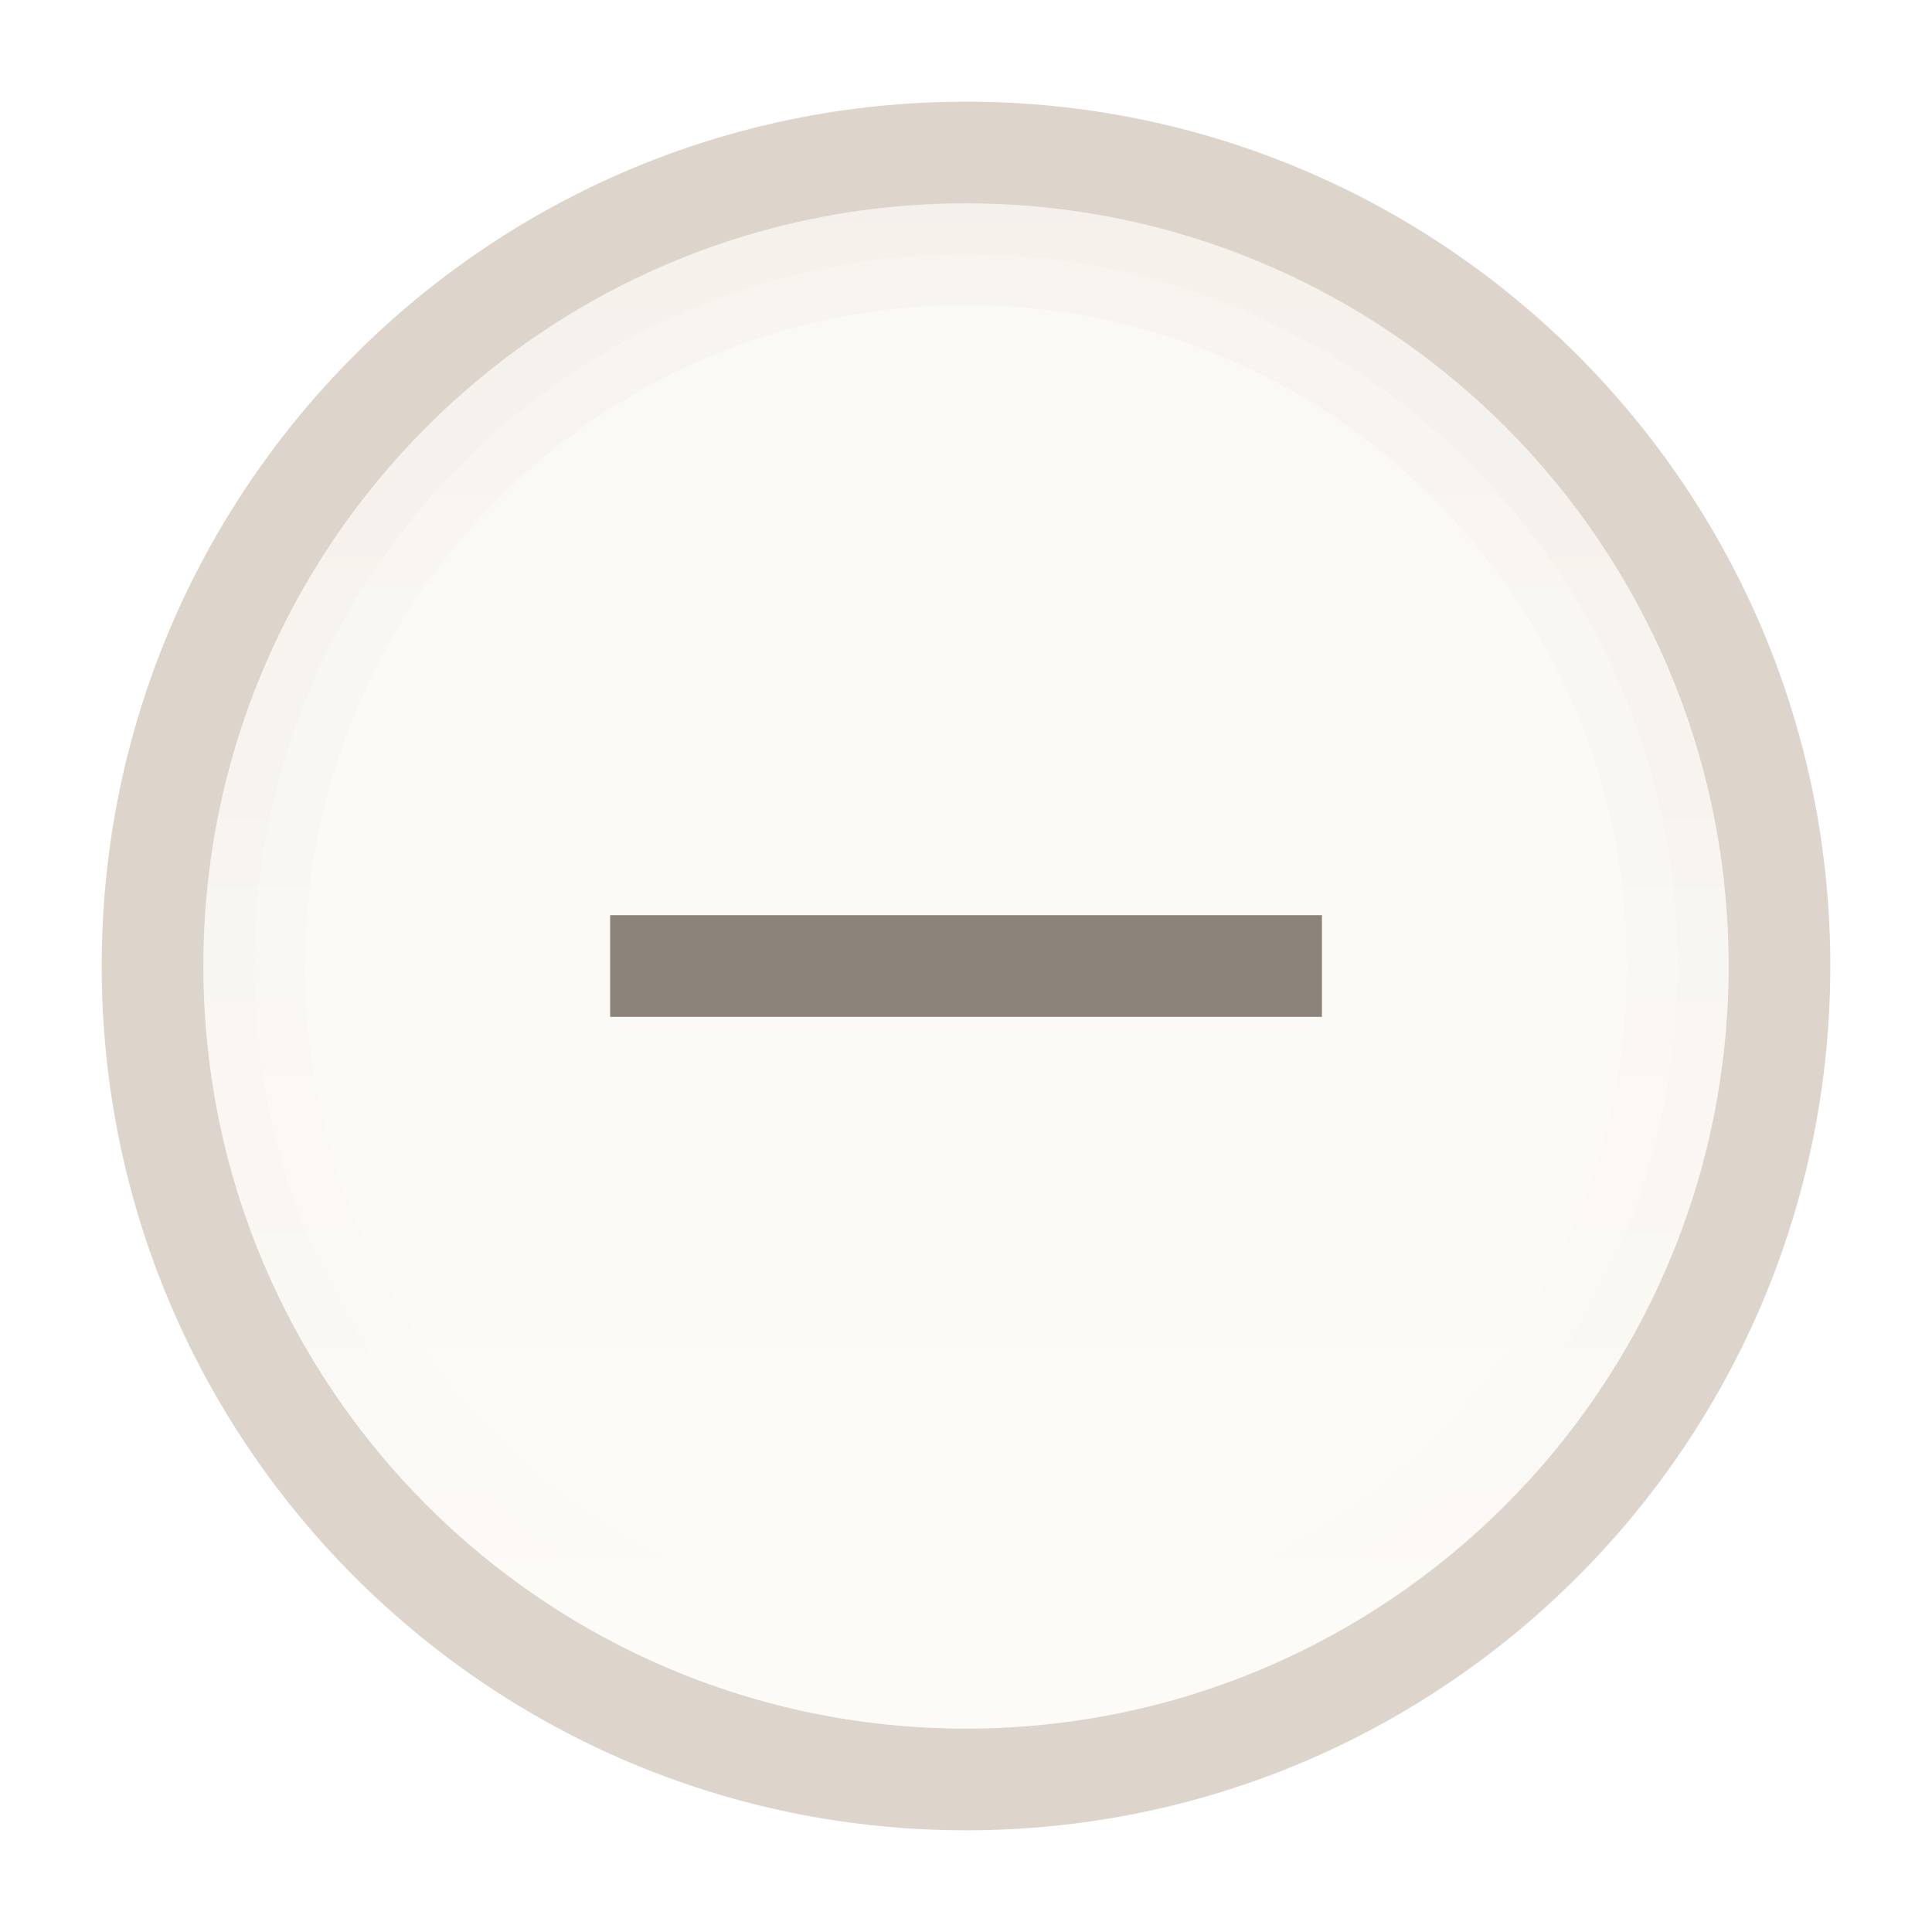
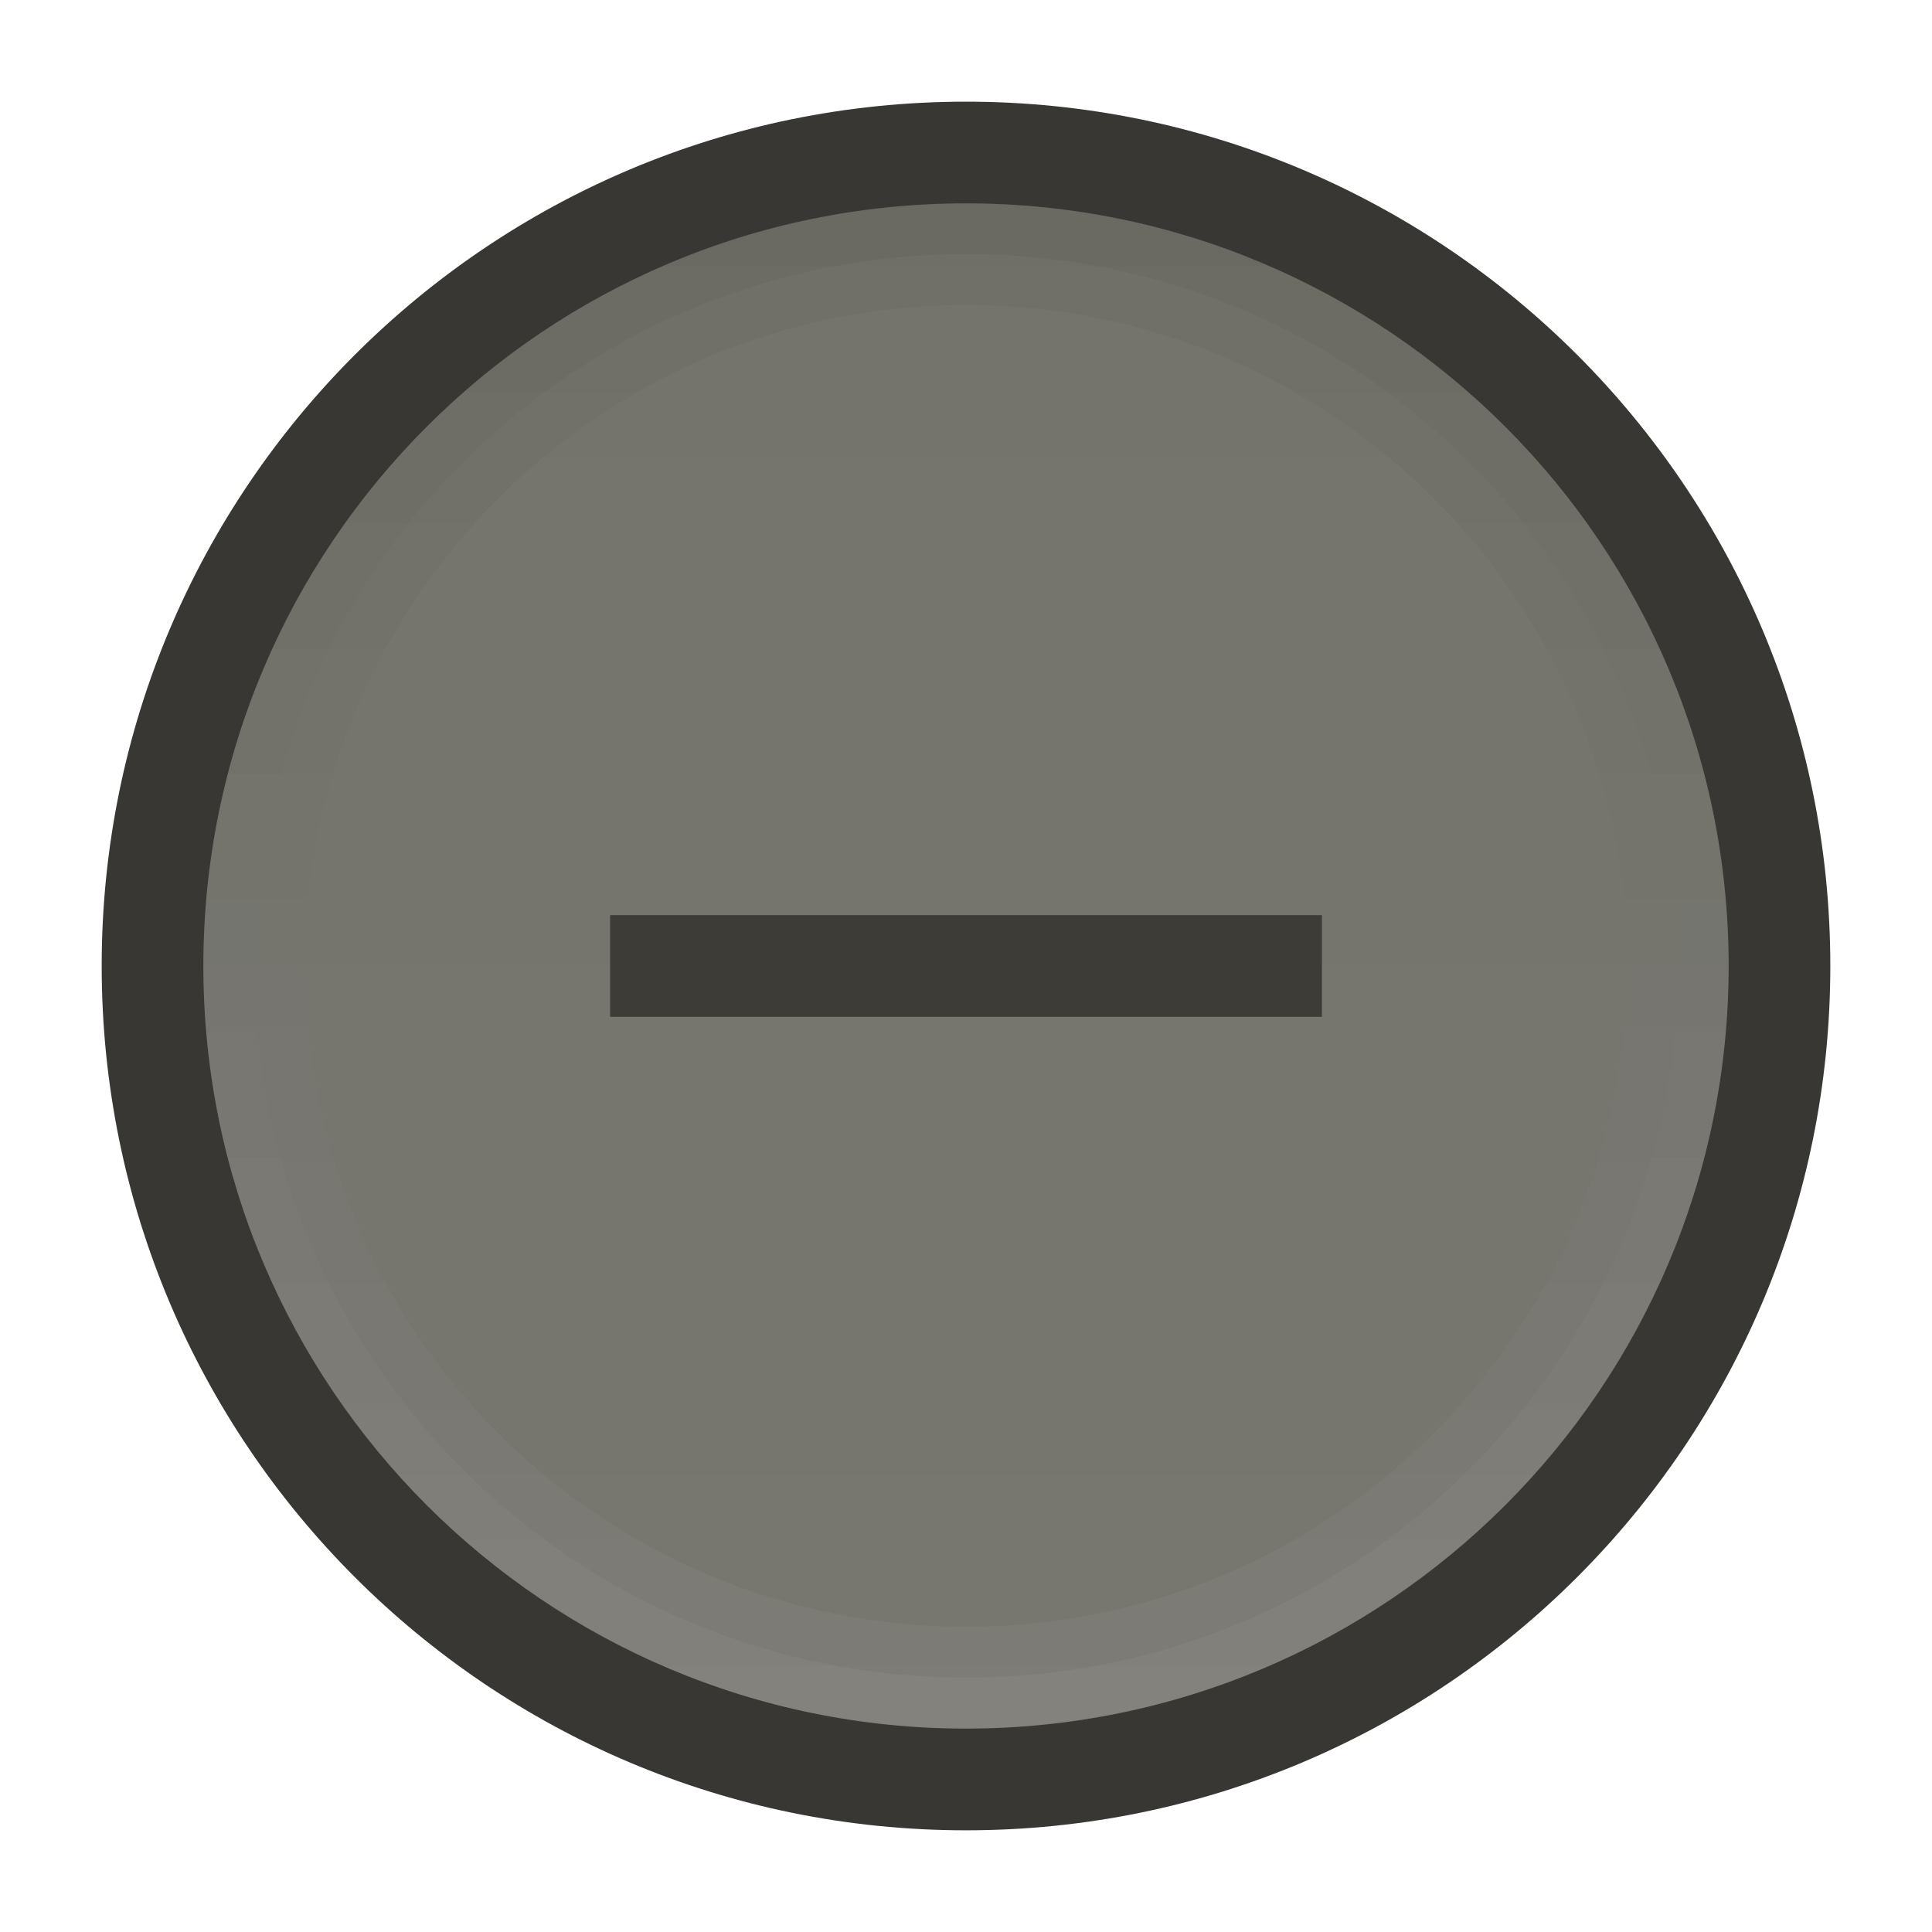
- <svg xmlns="http://www.w3.org/2000/svg" xmlns:xlink="http://www.w3.org/1999/xlink" width="19" height="19" id="svg7526" version="1.1" viewBox="0 0 19 19">
-   <defs id="defs7528">
-     <linearGradient xlink:href="#linearGradient5187" id="linearGradient5301" gradientUnits="userSpaceOnUse" gradientTransform="translate(-1072.362,-1053.362)" x1="2" y1="1062.862" x2="17" y2="1062.862" />
-     <linearGradient id="linearGradient5187">
-       <stop id="stop4560" offset="0" style="stop-color:#fcfbf8;stop-opacity:1" />
-       <stop id="stop4562" offset="1" style="stop-color:#fbf9f6;stop-opacity:1" />
+ <svg xmlns="http://www.w3.org/2000/svg" xmlns:xlink="http://www.w3.org/1999/xlink" width="19" height="19" id="svg4770" version="1.1" viewBox="0 0 19 19">
+   <defs id="defs4772">
+     <linearGradient xlink:href="#linearGradient4289" id="linearGradient5918" gradientUnits="userSpaceOnUse" gradientTransform="translate(-1072.362,-1053.362)" x1="2" y1="1062.862" x2="17" y2="1062.862" />
+     <linearGradient id="linearGradient4289">
+       <stop id="stop4518" offset="0" style="stop-color:#77766f;stop-opacity:1" />
+       <stop id="stop4520" offset="1" style="stop-color:#74736c;stop-opacity:1" />
    </linearGradient>
-     <linearGradient xlink:href="#linearGradient4297" id="linearGradient5303" gradientUnits="userSpaceOnUse" gradientTransform="matrix(1.035712,0,0,1.035712,37.95674,-0.3392617)" x1="-1070.104" y1="9.5" x2="-1055.621" y2="9.5" />
    <linearGradient id="linearGradient4297">
      <stop style="stop-color:#ffffff;stop-opacity:1;" offset="0" id="stop4523" />
-       <stop style="stop-color:#bd9e82;stop-opacity:1" offset="1" id="stop4525" />
+       <stop style="stop-color:#000000;stop-opacity:1" offset="1" id="stop4525" />
    </linearGradient>
-     <linearGradient xlink:href="#linearGradient4297" id="linearGradient5305" gradientUnits="userSpaceOnUse" gradientTransform="translate(3.4765625e-5,0)" x1="-1070.362" y1="9" x2="-1055.362" y2="9" />
+     <linearGradient xlink:href="#linearGradient4297" id="linearGradient7475" gradientUnits="userSpaceOnUse" gradientTransform="matrix(0,-1.035712,1.035712,0,-0.3392617,-37.95674)" x1="-1070.104" y1="9.5" x2="-1055.621" y2="9.5" />
+     <linearGradient xlink:href="#linearGradient4297" id="linearGradient7481" gradientUnits="userSpaceOnUse" gradientTransform="matrix(0,-1,1,0,0,-3.4765625e-5)" x1="-1070.362" y1="9" x2="-1055.362" y2="9" />
  </defs>
-   <g id="layer1" transform="translate(-302.9286,-256.1479)">
-     <g style="display:inline" id="g5265" transform="translate(302.9286,-797.2143)">
-       <circle r="8.5" cy="1062.862" cx="9.5" id="circle5267" style="color:#000000;fill:#ddd4cb;fill-opacity:1;fill-rule:nonzero;stroke:none;stroke-width:8;marker:none;visibility:visible;display:inline;overflow:visible;enable-background:accumulate" d="m 18,1062.862 a 8.5,8.5 0 0 1 -8.5,8.5 8.5,8.5 0 0 1 -8.5,-8.5 8.5,8.5 0 0 1 8.5,-8.5 8.5,8.5 0 0 1 8.5,8.5 z" />
-       <circle transform="matrix(0,-1,1,0,0,0)" style="color:#000000;fill:url(#linearGradient5301);fill-opacity:1;fill-rule:nonzero;stroke:none;stroke-width:8;marker:none;visibility:visible;display:inline;overflow:visible;enable-background:accumulate" id="circle5269" cx="-1062.862" cy="9.5" r="7.5" d="m -1055.362,9.5 a 7.5,7.5 0 0 1 -7.5,7.5 7.5,7.5 0 0 1 -7.5,-7.5 7.5,7.5 0 0 1 7.5,-7.5 7.5,7.5 0 0 1 7.5,7.5 z" />
-       <circle transform="matrix(0,-1,1,0,0,0)" style="opacity:0.05;color:#000000;fill:none;stroke:url(#linearGradient5303);stroke-width:0.5;stroke-miterlimit:4;stroke-dasharray:none;marker:none;visibility:visible;display:inline;overflow:visible;enable-background:accumulate" id="circle5271" cx="-1062.862" cy="9.5" r="7.25" d="m -1055.612,9.5 a 7.25,7.25 0 0 1 -7.25,7.25 7.25,7.25 0 0 1 -7.25,-7.25 7.25,7.25 0 0 1 7.25,-7.25 7.25,7.25 0 0 1 7.25,7.25 z" />
-       <circle r="7" cy="9.5" cx="-1062.862" id="circle5273" style="opacity:0.05;color:#000000;fill:none;stroke:url(#linearGradient5305);stroke-width:1;stroke-miterlimit:4;stroke-dasharray:none;marker:none;visibility:visible;display:inline;overflow:visible;enable-background:accumulate" transform="matrix(0,-1,1,0,0,0)" d="m -1055.862,9.5 a 7,7 0 0 1 -7,7 7,7 0 0 1 -7,-7 7,7 0 0 1 7,-7 7,7 0 0 1 7,7 z" />
-       <rect y="1053.362" x="-7.3563765e-06" height="19" width="19" id="rect5275" style="color:#000000;fill:none;stroke:none;stroke-width:1;marker:none;visibility:visible;display:inline;overflow:visible;enable-background:accumulate" />
+   <g id="layer1" transform="translate(287.3571,-522.8622)">
+     <g style="display:inline" id="use4321" transform="translate(-287.3571,-530.5)">
+       <circle r="8.5" cy="1062.862" cx="9.5" id="circle5908" style="color:#000000;fill:#383734;fill-opacity:1;fill-rule:nonzero;stroke:none;stroke-width:8;marker:none;visibility:visible;display:inline;overflow:visible;enable-background:accumulate" d="m 18,1062.862 a 8.5,8.5 0 0 1 -8.5,8.5 8.5,8.5 0 0 1 -8.5,-8.5 8.5,8.5 0 0 1 8.5,-8.5 8.5,8.5 0 0 1 8.5,8.5 z" />
+       <circle transform="matrix(0,-1,1,0,0,0)" style="color:#000000;fill:url(#linearGradient5918);fill-opacity:1;fill-rule:nonzero;stroke:none;stroke-width:8;marker:none;visibility:visible;display:inline;overflow:visible;enable-background:accumulate" id="circle5910" cx="-1062.862" cy="9.5" r="7.5" d="m -1055.362,9.5 a 7.5,7.5 0 0 1 -7.5,7.5 7.5,7.5 0 0 1 -7.5,-7.5 7.5,7.5 0 0 1 7.5,-7.5 7.5,7.5 0 0 1 7.5,7.5 z" />
+       <path style="font-style:normal;font-variant:normal;font-weight:normal;font-stretch:normal;text-indent:0;text-align:start;text-decoration:none;line-height:normal;letter-spacing:normal;word-spacing:normal;text-transform:none;direction:ltr;block-progression:tb;writing-mode:lr-tb;text-anchor:start;baseline-shift:baseline;opacity:0.05;color:#000000;color-interpolation:sRGB;color-interpolation-filters:linearRGB;fill:url(#linearGradient7481);fill-opacity:1;stroke:none;stroke-width:1;marker:none;visibility:visible;display:inline;overflow:visible;isolation:auto;mix-blend-mode:normal;enable-background:accumulate;clip-rule:nonzero;color-rendering:auto;image-rendering:auto;shape-rendering:auto;text-rendering:auto;font-family:sans-serif;-inkscape-font-specification:sans-serif" d="m 2,1062.861 c 0,4.136 3.364,7.5 7.5,7.5 4.136,0 7.5,-3.364 7.5,-7.5 0,-4.136 -3.364,-7.5 -7.5,-7.5 -4.136,0 -7.5,3.364 -7.5,7.5 z m 1,0 c 0,-3.596 2.904,-6.5 6.5,-6.5 3.596,0 6.5,2.904 6.5,6.5 0,3.596 -2.904,6.5 -6.5,6.5 -3.596,0 -6.5,-2.904 -6.5,-6.5 z" id="circle5912" />
+       <path style="font-style:normal;font-variant:normal;font-weight:normal;font-stretch:normal;text-indent:0;text-align:start;text-decoration:none;line-height:normal;letter-spacing:normal;word-spacing:normal;text-transform:none;direction:ltr;block-progression:tb;writing-mode:lr-tb;text-anchor:start;baseline-shift:baseline;opacity:0.05;color:#000000;color-interpolation:sRGB;color-interpolation-filters:linearRGB;fill:url(#linearGradient7475);fill-opacity:1;stroke:none;stroke-width:0.5;marker:none;visibility:visible;display:inline;overflow:visible;isolation:auto;mix-blend-mode:normal;enable-background:accumulate;clip-rule:nonzero;color-rendering:auto;image-rendering:auto;shape-rendering:auto;text-rendering:auto;font-family:sans-serif;-inkscape-font-specification:sans-serif" d="m 2,1062.861 c 0,4.139 3.361,7.5 7.5,7.5 4.139,0 7.5,-3.361 7.5,-7.5 0,-4.139 -3.361,-7.5 -7.5,-7.5 -4.139,0 -7.5,3.361 -7.5,7.5 z m 0.5,0 c 0,-3.869 3.131,-7 7,-7 3.869,0 7,3.131 7,7 0,3.869 -3.131,7 -7,7 -3.869,0 -7,-3.131 -7,-7 z" id="circle5914" />
+       <rect y="1053.362" x="-7.3563765e-06" height="19" width="19" id="rect5916" style="color:#000000;fill:none;stroke:none;stroke-width:1;marker:none;visibility:visible;display:inline;overflow:visible;enable-background:accumulate" />
    </g>
-     <rect style="color:#000000;fill:#8b8379;fill-opacity:1;stroke:none;stroke-width:1;marker:none;visibility:visible;display:inline;overflow:visible;enable-background:accumulate" id="rect5291" width="7" height="1" x="308.929" y="265.148" />
+     <rect y="531.862" x="-281.357" height="1" width="7" id="rect4327" style="color:#000000;fill:#3d3c37;fill-opacity:1;stroke:none;stroke-width:1;marker:none;visibility:visible;display:inline;overflow:visible;enable-background:accumulate" />
  </g>
</svg>
